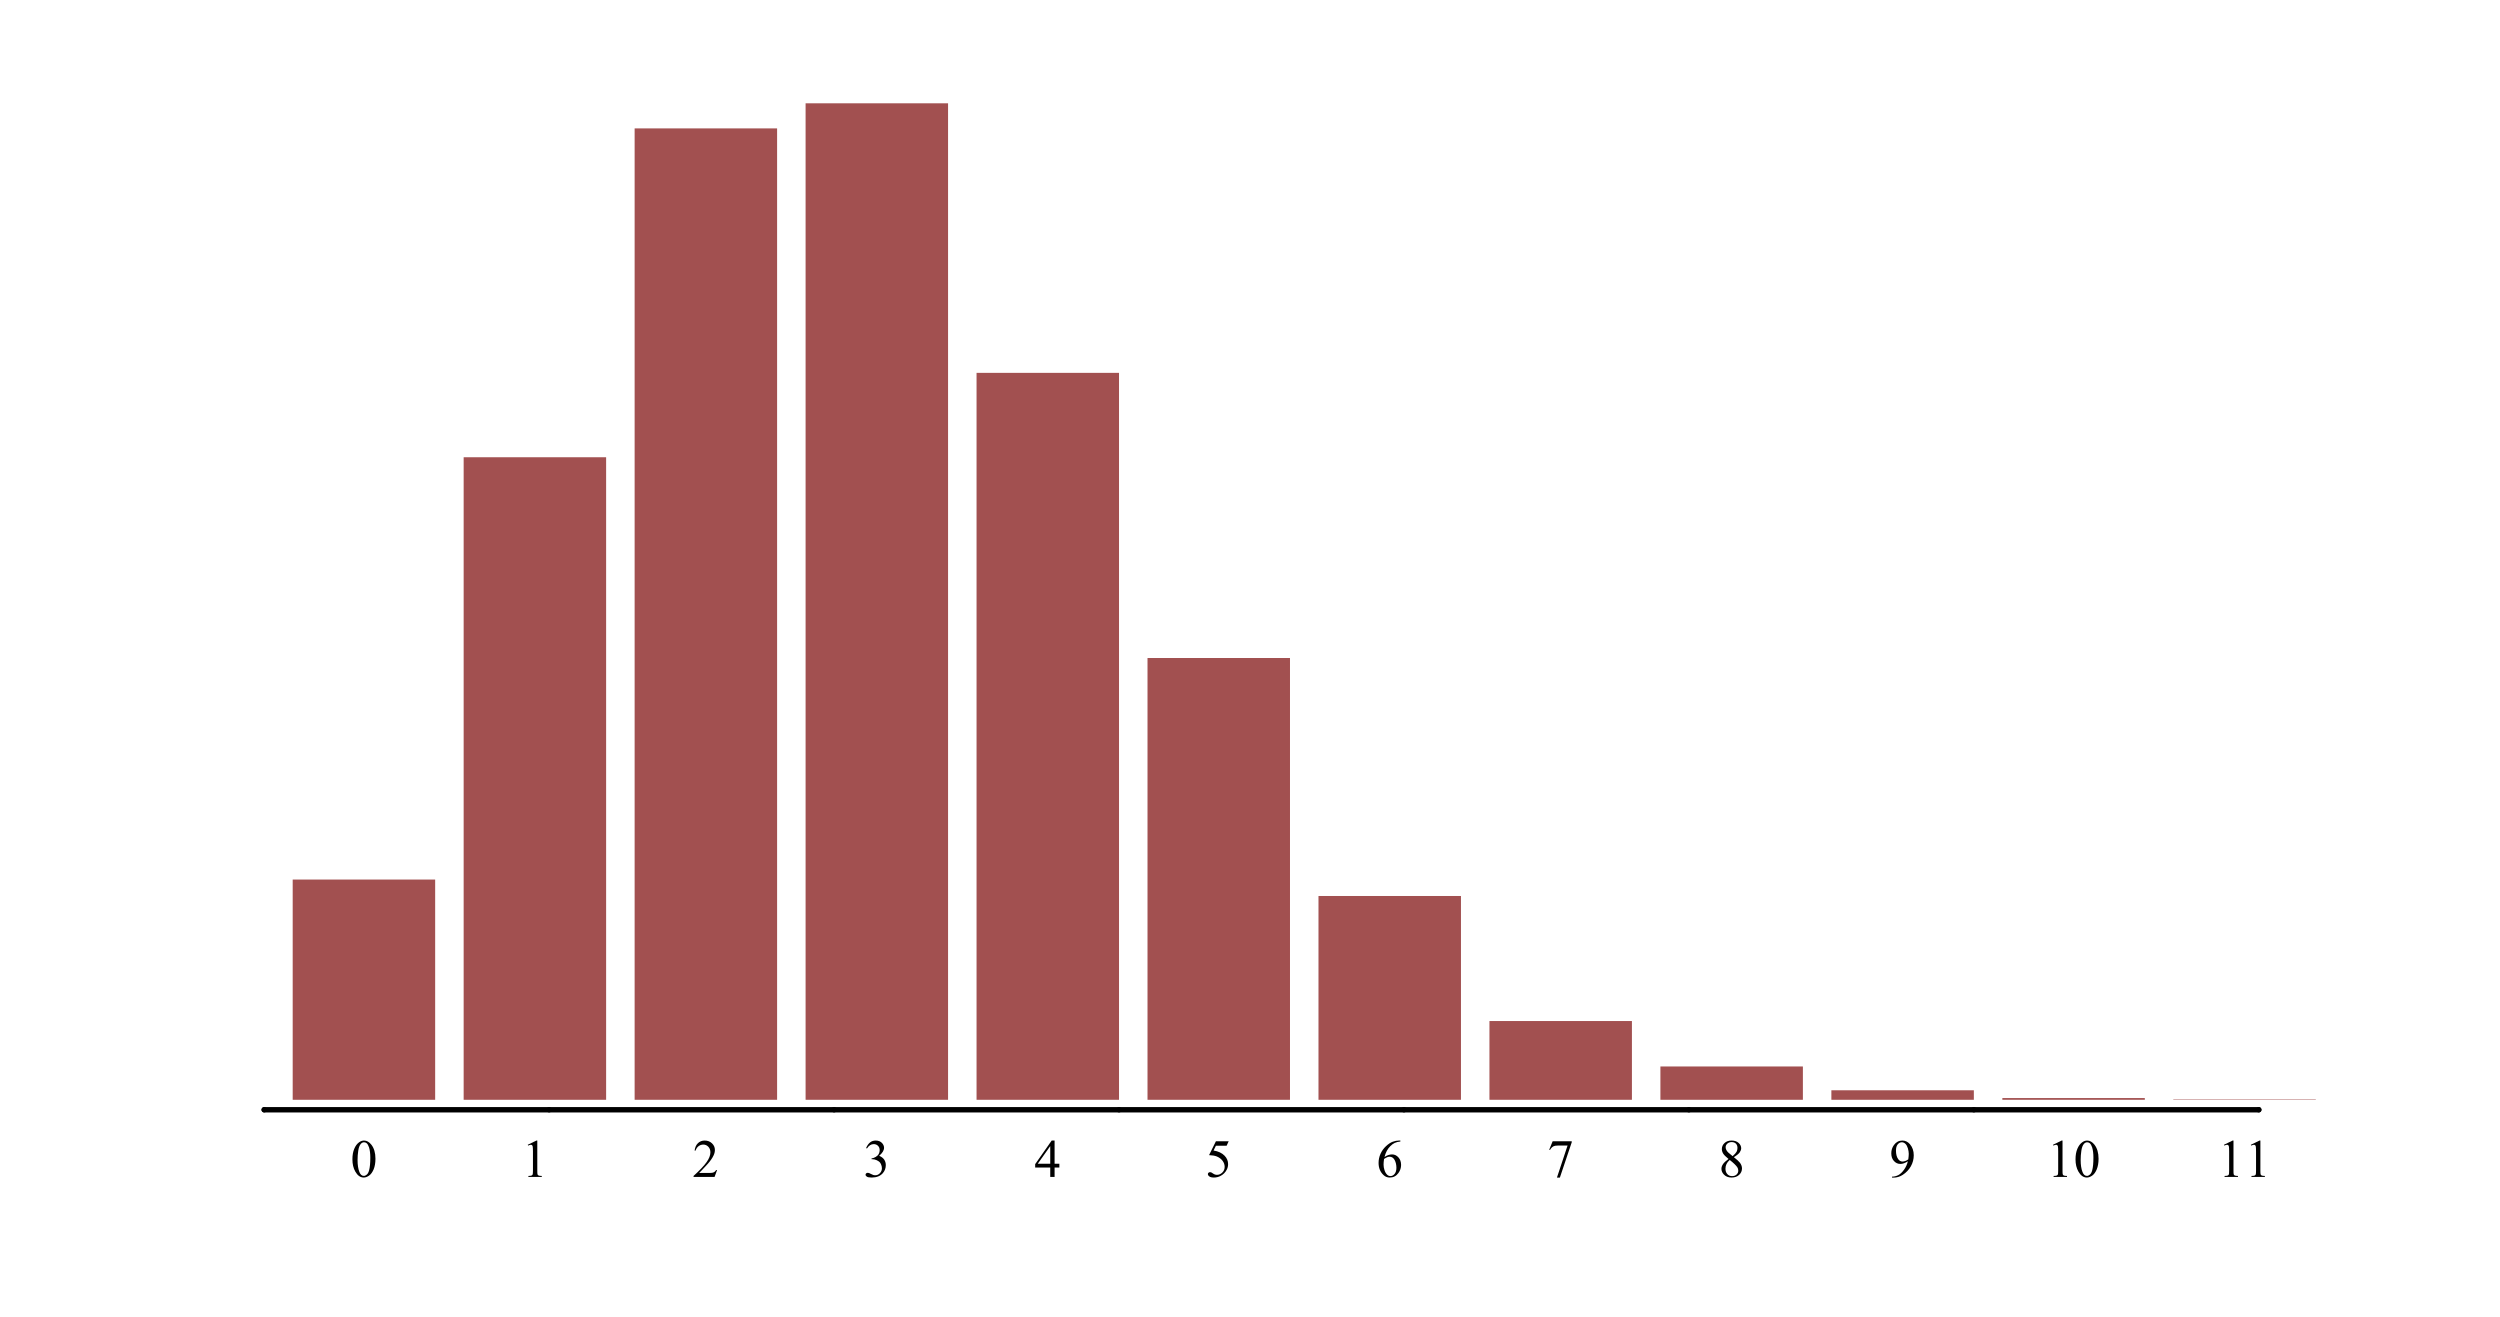
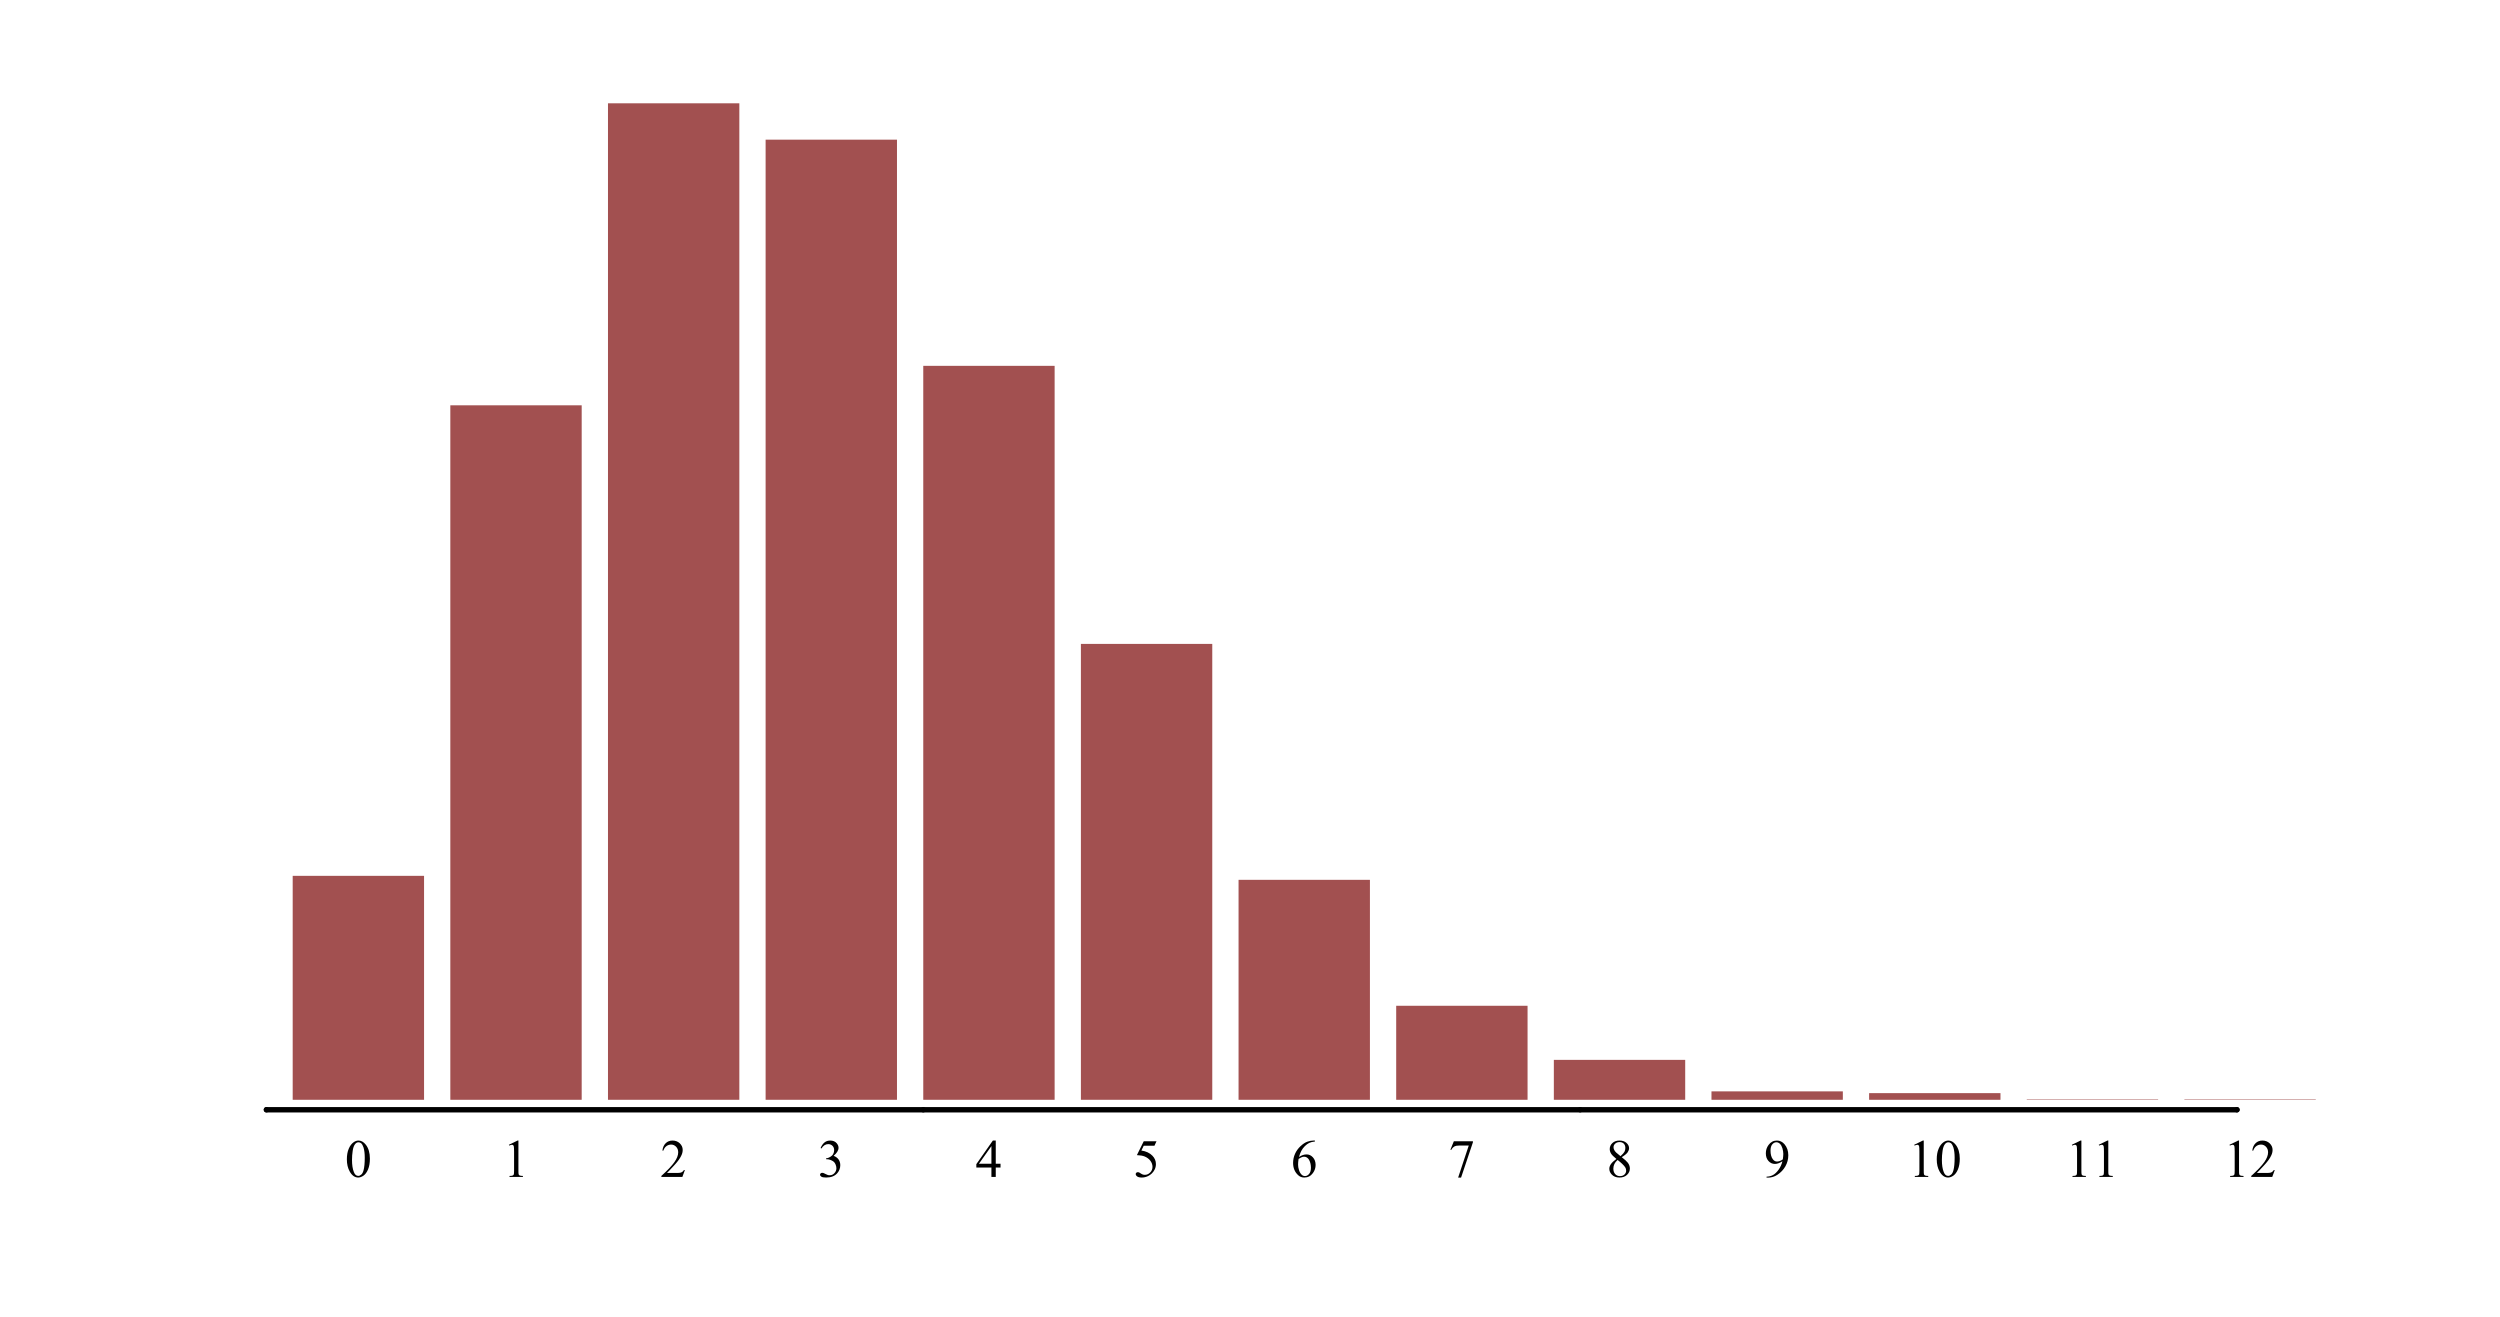
<svg xmlns="http://www.w3.org/2000/svg" xmlns:xlink="http://www.w3.org/1999/xlink" width="697pt" height="367pt" viewBox="0 0 697 367" version="1.1">
  <defs>
    <g>
      <symbol overflow="visible" id="glyph0-0">
        <path style="stroke:none;" d="M 2.078 0 L 2.078 -9.375 L 9.578 -9.375 L 9.578 0 Z M 2.312 -0.234 L 9.344 -0.234 L 9.344 -9.141 L 2.312 -9.141 Z M 2.312 -0.234 " />
      </symbol>
      <symbol overflow="visible" id="glyph0-1">
        <path style="stroke:none;" d="M 0.543 -4.906 C 0.539 -6.035 0.711 -7.012 1.055 -7.832 C 1.395 -8.648 1.848 -9.258 2.418 -9.66 C 2.855 -9.977 3.309 -10.137 3.781 -10.137 C 4.539 -10.137 5.223 -9.746 5.828 -8.973 C 6.582 -8.008 6.961 -6.707 6.965 -5.062 C 6.961 -3.906 6.793 -2.926 6.465 -2.121 C 6.129 -1.316 5.707 -0.73 5.195 -0.367 C 4.676 -0.004 4.18 0.176 3.707 0.176 C 2.758 0.176 1.969 -0.383 1.34 -1.5 C 0.805 -2.441 0.539 -3.574 0.543 -4.906 Z M 1.977 -4.723 C 1.973 -3.355 2.145 -2.238 2.484 -1.375 C 2.758 -0.645 3.172 -0.281 3.727 -0.285 C 3.992 -0.281 4.266 -0.398 4.547 -0.641 C 4.828 -0.875 5.043 -1.273 5.191 -1.832 C 5.418 -2.668 5.531 -3.852 5.531 -5.383 C 5.531 -6.512 5.414 -7.457 5.18 -8.219 C 5 -8.777 4.77 -9.176 4.496 -9.41 C 4.293 -9.57 4.055 -9.648 3.773 -9.652 C 3.438 -9.648 3.141 -9.5 2.887 -9.207 C 2.531 -8.797 2.293 -8.16 2.168 -7.293 C 2.039 -6.422 1.973 -5.566 1.977 -4.723 Z M 1.977 -4.723 " />
      </symbol>
      <symbol overflow="visible" id="glyph0-2">
        <path style="stroke:none;" d="M 1.758 -8.957 L 4.176 -10.137 L 4.418 -10.137 L 4.418 -1.75 C 4.418 -1.191 4.438 -0.844 4.484 -0.707 C 4.527 -0.57 4.625 -0.465 4.773 -0.395 C 4.918 -0.316 5.215 -0.277 5.668 -0.27 L 5.668 0 L 1.934 0 L 1.934 -0.27 C 2.402 -0.277 2.703 -0.316 2.84 -0.391 C 2.977 -0.461 3.07 -0.555 3.125 -0.676 C 3.176 -0.793 3.203 -1.152 3.207 -1.75 L 3.207 -7.113 C 3.203 -7.832 3.18 -8.293 3.133 -8.504 C 3.098 -8.656 3.035 -8.773 2.945 -8.848 C 2.855 -8.918 2.746 -8.953 2.621 -8.957 C 2.438 -8.953 2.188 -8.879 1.867 -8.73 Z M 1.758 -8.957 " />
      </symbol>
      <symbol overflow="visible" id="glyph0-3">
        <path style="stroke:none;" d="M 6.879 -1.91 L 6.18 0 L 0.32 0 L 0.32 -0.27 C 2.043 -1.84 3.258 -3.121 3.961 -4.121 C 4.664 -5.113 5.016 -6.027 5.016 -6.855 C 5.016 -7.484 4.82 -8 4.438 -8.406 C 4.047 -8.809 3.586 -9.012 3.055 -9.016 C 2.562 -9.012 2.125 -8.867 1.738 -8.586 C 1.348 -8.297 1.062 -7.879 0.879 -7.332 L 0.609 -7.332 C 0.727 -8.23 1.039 -8.926 1.547 -9.41 C 2.055 -9.895 2.684 -10.137 3.441 -10.137 C 4.246 -10.137 4.922 -9.875 5.461 -9.359 C 6 -8.84 6.27 -8.23 6.27 -7.531 C 6.27 -7.023 6.152 -6.52 5.918 -6.02 C 5.555 -5.227 4.969 -4.391 4.16 -3.508 C 2.941 -2.176 2.18 -1.375 1.883 -1.105 L 4.477 -1.105 C 5 -1.102 5.367 -1.121 5.582 -1.164 C 5.793 -1.199 5.984 -1.277 6.156 -1.402 C 6.324 -1.52 6.473 -1.691 6.605 -1.91 Z M 6.879 -1.91 " />
      </symbol>
      <symbol overflow="visible" id="glyph0-4">
        <path style="stroke:none;" d="M 0.762 -8.043 C 1.043 -8.711 1.398 -9.227 1.836 -9.59 C 2.266 -9.953 2.805 -10.137 3.449 -10.137 C 4.242 -10.137 4.852 -9.875 5.281 -9.359 C 5.602 -8.969 5.766 -8.559 5.766 -8.121 C 5.766 -7.398 5.309 -6.652 4.402 -5.883 C 5.008 -5.641 5.469 -5.297 5.785 -4.855 C 6.094 -4.406 6.25 -3.883 6.254 -3.289 C 6.25 -2.426 5.977 -1.684 5.434 -1.055 C 4.719 -0.234 3.688 0.176 2.336 0.176 C 1.664 0.176 1.207 0.094 0.969 -0.07 C 0.727 -0.234 0.609 -0.414 0.609 -0.609 C 0.609 -0.75 0.664 -0.871 0.781 -0.98 C 0.891 -1.082 1.031 -1.137 1.195 -1.141 C 1.312 -1.137 1.434 -1.117 1.566 -1.086 C 1.645 -1.055 1.832 -0.965 2.129 -0.816 C 2.418 -0.66 2.621 -0.57 2.738 -0.543 C 2.918 -0.484 3.113 -0.457 3.316 -0.461 C 3.816 -0.457 4.25 -0.648 4.617 -1.039 C 4.984 -1.422 5.168 -1.879 5.172 -2.41 C 5.168 -2.793 5.082 -3.172 4.914 -3.539 C 4.785 -3.812 4.645 -4.02 4.496 -4.16 C 4.285 -4.355 4 -4.531 3.633 -4.691 C 3.266 -4.848 2.891 -4.926 2.512 -4.93 L 2.277 -4.93 L 2.277 -5.148 C 2.66 -5.195 3.047 -5.336 3.438 -5.566 C 3.824 -5.793 4.105 -6.066 4.281 -6.395 C 4.457 -6.715 4.547 -7.07 4.547 -7.457 C 4.547 -7.957 4.387 -8.363 4.074 -8.676 C 3.754 -8.984 3.363 -9.141 2.898 -9.141 C 2.141 -9.141 1.508 -8.734 1.004 -7.926 Z M 0.762 -8.043 " />
      </symbol>
      <symbol overflow="visible" id="glyph0-5">
        <path style="stroke:none;" d="M 6.98 -3.664 L 6.98 -2.621 L 5.648 -2.621 L 5.648 0 L 4.438 0 L 4.438 -2.621 L 0.234 -2.621 L 0.234 -3.559 L 4.84 -10.137 L 5.648 -10.137 L 5.648 -3.664 Z M 4.438 -3.664 L 4.438 -8.59 L 0.953 -3.664 Z M 4.438 -3.664 " />
      </symbol>
      <symbol overflow="visible" id="glyph0-6">
        <path style="stroke:none;" d="M 6.512 -9.93 L 5.941 -8.688 L 2.953 -8.688 L 2.301 -7.352 C 3.594 -7.16 4.617 -6.68 5.375 -5.91 C 6.023 -5.242 6.352 -4.461 6.352 -3.566 C 6.352 -3.039 6.242 -2.555 6.031 -2.113 C 5.812 -1.668 5.547 -1.289 5.227 -0.98 C 4.906 -0.664 4.547 -0.414 4.152 -0.227 C 3.59 0.043 3.016 0.176 2.426 0.176 C 1.828 0.176 1.395 0.074 1.125 -0.129 C 0.852 -0.332 0.715 -0.555 0.719 -0.797 C 0.715 -0.934 0.77 -1.055 0.887 -1.16 C 0.996 -1.266 1.141 -1.316 1.312 -1.32 C 1.438 -1.316 1.547 -1.297 1.645 -1.262 C 1.738 -1.219 1.902 -1.121 2.133 -0.961 C 2.496 -0.703 2.867 -0.574 3.246 -0.578 C 3.816 -0.574 4.316 -0.789 4.75 -1.227 C 5.18 -1.656 5.395 -2.184 5.398 -2.805 C 5.395 -3.402 5.203 -3.961 4.82 -4.484 C 4.434 -5 3.902 -5.402 3.223 -5.691 C 2.691 -5.906 1.965 -6.035 1.047 -6.07 L 2.953 -9.93 Z M 6.512 -9.93 " />
      </symbol>
      <symbol overflow="visible" id="glyph0-7">
        <path style="stroke:none;" d="M 6.723 -10.137 L 6.723 -9.867 C 6.074 -9.801 5.551 -9.672 5.145 -9.48 C 4.738 -9.285 4.336 -8.988 3.938 -8.598 C 3.539 -8.199 3.207 -7.758 2.945 -7.273 C 2.684 -6.785 2.465 -6.211 2.293 -5.543 C 2.992 -6.027 3.699 -6.27 4.41 -6.27 C 5.086 -6.27 5.672 -5.996 6.172 -5.449 C 6.668 -4.902 6.918 -4.199 6.922 -3.34 C 6.918 -2.508 6.668 -1.75 6.168 -1.07 C 5.559 -0.238 4.758 0.176 3.766 0.176 C 3.082 0.176 2.504 -0.047 2.035 -0.5 C 1.105 -1.367 0.645 -2.5 0.645 -3.898 C 0.645 -4.781 0.82 -5.625 1.18 -6.43 C 1.531 -7.227 2.043 -7.938 2.707 -8.562 C 3.367 -9.18 4 -9.598 4.605 -9.812 C 5.211 -10.027 5.773 -10.137 6.297 -10.137 Z M 2.168 -5.008 C 2.078 -4.348 2.031 -3.816 2.035 -3.414 C 2.031 -2.941 2.117 -2.434 2.293 -1.887 C 2.465 -1.336 2.727 -0.898 3.07 -0.578 C 3.316 -0.348 3.617 -0.234 3.977 -0.234 C 4.398 -0.234 4.777 -0.434 5.113 -0.836 C 5.445 -1.234 5.613 -1.805 5.617 -2.547 C 5.613 -3.379 5.445 -4.102 5.117 -4.715 C 4.781 -5.324 4.312 -5.629 3.707 -5.633 C 3.52 -5.629 3.32 -5.59 3.109 -5.516 C 2.895 -5.434 2.582 -5.266 2.168 -5.008 Z M 2.168 -5.008 " />
      </symbol>
      <symbol overflow="visible" id="glyph0-8">
        <path style="stroke:none;" d="M 1.508 -9.93 L 6.832 -9.93 L 6.832 -9.652 L 3.523 0.203 L 2.703 0.203 L 5.668 -8.738 L 2.938 -8.738 C 2.383 -8.734 1.992 -8.668 1.758 -8.539 C 1.344 -8.312 1.012 -7.969 0.77 -7.5 L 0.555 -7.582 Z M 1.508 -9.93 " />
      </symbol>
      <symbol overflow="visible" id="glyph0-9">
        <path style="stroke:none;" d="M 2.879 -5.004 C 2.09 -5.645 1.586 -6.16 1.359 -6.555 C 1.133 -6.941 1.02 -7.348 1.02 -7.77 C 1.02 -8.414 1.266 -8.969 1.766 -9.438 C 2.258 -9.902 2.922 -10.137 3.75 -10.137 C 4.551 -10.137 5.195 -9.918 5.684 -9.484 C 6.168 -9.047 6.41 -8.551 6.414 -8 C 6.41 -7.625 6.277 -7.246 6.02 -6.863 C 5.754 -6.473 5.207 -6.02 4.371 -5.5 C 5.23 -4.832 5.797 -4.309 6.078 -3.934 C 6.445 -3.434 6.633 -2.91 6.637 -2.359 C 6.633 -1.66 6.367 -1.062 5.836 -0.566 C 5.305 -0.07 4.605 0.176 3.742 0.176 C 2.797 0.176 2.062 -0.117 1.539 -0.711 C 1.113 -1.18 0.902 -1.699 0.906 -2.262 C 0.902 -2.699 1.051 -3.133 1.348 -3.57 C 1.645 -4 2.152 -4.48 2.879 -5.004 Z M 4.027 -5.785 C 4.609 -6.309 4.98 -6.727 5.141 -7.035 C 5.293 -7.336 5.371 -7.68 5.375 -8.07 C 5.371 -8.578 5.227 -8.98 4.941 -9.273 C 4.652 -9.562 4.262 -9.707 3.766 -9.711 C 3.262 -9.707 2.855 -9.562 2.547 -9.277 C 2.23 -8.988 2.074 -8.652 2.078 -8.27 C 2.074 -8.012 2.141 -7.758 2.273 -7.504 C 2.402 -7.25 2.586 -7.008 2.828 -6.781 Z M 3.223 -4.723 C 2.816 -4.379 2.516 -4.004 2.32 -3.605 C 2.125 -3.199 2.027 -2.766 2.027 -2.301 C 2.027 -1.668 2.199 -1.164 2.543 -0.785 C 2.887 -0.406 3.324 -0.215 3.859 -0.219 C 4.387 -0.215 4.809 -0.363 5.125 -0.664 C 5.441 -0.961 5.602 -1.324 5.602 -1.75 C 5.602 -2.098 5.508 -2.414 5.324 -2.695 C 4.977 -3.211 4.277 -3.887 3.223 -4.723 Z M 3.223 -4.723 " />
      </symbol>
      <symbol overflow="visible" id="glyph0-10">
        <path style="stroke:none;" d="M 0.789 0.203 L 0.789 -0.066 C 1.422 -0.074 2.012 -0.223 2.562 -0.508 C 3.105 -0.793 3.637 -1.293 4.148 -2.008 C 4.656 -2.719 5.012 -3.504 5.215 -4.359 C 4.449 -3.863 3.754 -3.613 3.133 -3.617 C 2.434 -3.613 1.836 -3.883 1.34 -4.426 C 0.84 -4.965 0.59 -5.684 0.594 -6.578 C 0.59 -7.445 0.84 -8.219 1.34 -8.898 C 1.938 -9.723 2.723 -10.137 3.691 -10.137 C 4.504 -10.137 5.199 -9.797 5.785 -9.125 C 6.496 -8.289 6.855 -7.262 6.855 -6.035 C 6.855 -4.93 6.582 -3.898 6.043 -2.945 C 5.496 -1.988 4.742 -1.195 3.781 -0.57 C 2.992 -0.055 2.137 0.199 1.207 0.203 Z M 5.332 -4.898 C 5.418 -5.531 5.461 -6.039 5.465 -6.422 C 5.461 -6.895 5.379 -7.406 5.223 -7.957 C 5.059 -8.504 4.832 -8.922 4.535 -9.219 C 4.238 -9.508 3.902 -9.656 3.531 -9.66 C 3.094 -9.656 2.711 -9.461 2.387 -9.074 C 2.059 -8.68 1.898 -8.098 1.898 -7.332 C 1.898 -6.297 2.113 -5.492 2.547 -4.914 C 2.863 -4.492 3.254 -4.281 3.719 -4.285 C 3.941 -4.281 4.207 -4.336 4.52 -4.445 C 4.824 -4.551 5.098 -4.703 5.332 -4.898 Z M 5.332 -4.898 " />
      </symbol>
    </g>
  </defs>
  <g id="surface79">
    <rect x="0" y="0" width="697" height="367" style="fill:rgb(100%,100%,100%);fill-opacity:1;stroke:none;" />
-     <path style=" stroke:none;fill-rule:nonzero;fill:rgb(63.529%,31.373%,31.373%);fill-opacity:1;" d="M 81.602 306.621 L 121.324 306.621 L 121.324 245.219 L 81.602 245.219 Z M 81.602 306.621 " />
-     <path style=" stroke:none;fill-rule:nonzero;fill:rgb(63.529%,31.373%,31.373%);fill-opacity:1;" d="M 129.266 306.621 L 168.988 306.621 L 168.988 127.48 L 129.266 127.48 Z M 129.266 306.621 " />
-     <path style=" stroke:none;fill-rule:nonzero;fill:rgb(63.529%,31.373%,31.373%);fill-opacity:1;" d="M 176.934 306.621 L 216.656 306.621 L 216.656 35.797 L 176.934 35.797 Z M 176.934 306.621 " />
-     <path style=" stroke:none;fill-rule:nonzero;fill:rgb(63.529%,31.373%,31.373%);fill-opacity:1;" d="M 224.598 306.621 L 264.32 306.621 L 264.32 28.801 L 224.598 28.801 Z M 224.598 306.621 " />
-     <path style=" stroke:none;fill-rule:nonzero;fill:rgb(63.529%,31.373%,31.373%);fill-opacity:1;" d="M 272.262 306.621 L 311.984 306.621 L 311.984 103.953 L 272.262 103.953 Z M 272.262 306.621 " />
-     <path style=" stroke:none;fill-rule:nonzero;fill:rgb(63.529%,31.373%,31.373%);fill-opacity:1;" d="M 319.926 306.621 L 359.648 306.621 L 359.648 183.453 L 319.926 183.453 Z M 319.926 306.621 " />
-     <path style=" stroke:none;fill-rule:nonzero;fill:rgb(63.529%,31.373%,31.373%);fill-opacity:1;" d="M 367.594 306.621 L 407.316 306.621 L 407.316 249.801 L 367.594 249.801 Z M 367.594 306.621 " />
-     <path style=" stroke:none;fill-rule:nonzero;fill:rgb(63.529%,31.373%,31.373%);fill-opacity:1;" d="M 415.258 306.621 L 454.98 306.621 L 454.98 284.664 L 415.258 284.664 Z M 415.258 306.621 " />
-     <path style=" stroke:none;fill-rule:nonzero;fill:rgb(63.529%,31.373%,31.373%);fill-opacity:1;" d="M 462.922 306.621 L 502.645 306.621 L 502.645 297.332 L 462.922 297.332 Z M 462.922 306.621 " />
-     <path style=" stroke:none;fill-rule:nonzero;fill:rgb(63.529%,31.373%,31.373%);fill-opacity:1;" d="M 510.586 306.621 L 550.309 306.621 L 550.309 303.969 L 510.586 303.969 Z M 510.586 306.621 " />
-     <path style=" stroke:none;fill-rule:nonzero;fill:rgb(63.529%,31.373%,31.373%);fill-opacity:1;" d="M 558.254 306.621 L 597.977 306.621 L 597.977 306.137 L 558.254 306.137 Z M 558.254 306.621 " />
-     <path style=" stroke:none;fill-rule:nonzero;fill:rgb(63.529%,31.373%,31.373%);fill-opacity:1;" d="M 605.918 306.621 L 645.641 306.621 L 645.641 306.5 L 605.918 306.5 Z M 605.918 306.621 " />
+     <path style=" stroke:none;fill-rule:nonzero;fill:rgb(63.529%,31.373%,31.373%);fill-opacity:1;" d="M 81.602 306.621 L 118.227 306.621 L 118.227 244.184 L 81.602 244.184 Z M 81.602 306.621 " />
+     <path style=" stroke:none;fill-rule:nonzero;fill:rgb(63.529%,31.373%,31.373%);fill-opacity:1;" d="M 125.551 306.621 L 162.176 306.621 L 162.176 113 L 125.551 113 Z M 125.551 306.621 " />
+     <path style=" stroke:none;fill-rule:nonzero;fill:rgb(63.529%,31.373%,31.373%);fill-opacity:1;" d="M 169.504 306.621 L 206.129 306.621 L 206.129 28.801 L 169.504 28.801 Z M 169.504 306.621 " />
+     <path style=" stroke:none;fill-rule:nonzero;fill:rgb(63.529%,31.373%,31.373%);fill-opacity:1;" d="M 213.453 306.621 L 250.078 306.621 L 250.078 38.938 L 213.453 38.938 Z M 213.453 306.621 " />
+     <path style=" stroke:none;fill-rule:nonzero;fill:rgb(63.529%,31.373%,31.373%);fill-opacity:1;" d="M 257.406 306.621 L 294.031 306.621 L 294.031 101.996 L 257.406 101.996 Z M 257.406 306.621 " />
+     <path style=" stroke:none;fill-rule:nonzero;fill:rgb(63.529%,31.373%,31.373%);fill-opacity:1;" d="M 301.355 306.621 L 337.98 306.621 L 337.98 179.52 L 301.355 179.52 Z M 301.355 306.621 " />
+     <path style=" stroke:none;fill-rule:nonzero;fill:rgb(63.529%,31.373%,31.373%);fill-opacity:1;" d="M 345.309 306.621 L 381.934 306.621 L 381.934 245.297 L 345.309 245.297 Z M 345.309 306.621 " />
+     <path style=" stroke:none;fill-rule:nonzero;fill:rgb(63.529%,31.373%,31.373%);fill-opacity:1;" d="M 389.258 306.621 L 425.883 306.621 L 425.883 280.41 L 389.258 280.41 Z M 389.258 306.621 " />
+     <path style=" stroke:none;fill-rule:nonzero;fill:rgb(63.529%,31.373%,31.373%);fill-opacity:1;" d="M 433.211 306.621 L 469.836 306.621 L 469.836 295.492 L 433.211 295.492 Z M 433.211 306.621 " />
+     <path style=" stroke:none;fill-rule:nonzero;fill:rgb(63.529%,31.373%,31.373%);fill-opacity:1;" d="M 477.16 306.621 L 513.785 306.621 L 513.785 304.273 L 477.16 304.273 Z M 477.16 306.621 " />
+     <path style=" stroke:none;fill-rule:nonzero;fill:rgb(63.529%,31.373%,31.373%);fill-opacity:1;" d="M 521.109 306.621 L 557.734 306.621 L 557.734 304.766 L 521.109 304.766 Z M 521.109 306.621 " />
+     <path style=" stroke:none;fill-rule:nonzero;fill:rgb(63.529%,31.373%,31.373%);fill-opacity:1;" d="M 565.062 306.621 L 601.688 306.621 L 601.688 306.496 L 565.062 306.496 Z M 565.062 306.621 " />
+     <path style=" stroke:none;fill-rule:nonzero;fill:rgb(63.529%,31.373%,31.373%);fill-opacity:1;" d="M 609.012 306.621 L 645.637 306.621 L 645.637 306.496 L 609.012 306.496 Z M 609.012 306.621 " />
    <g style="fill:rgb(0%,0%,0%);fill-opacity:1;">
-       <use xlink:href="#glyph0-1" x="97.711" y="328.121" />
+       <use xlink:href="#glyph0-1" x="96.164" y="328.121" />
    </g>
    <g style="fill:rgb(0%,0%,0%);fill-opacity:1;">
-       <use xlink:href="#glyph0-2" x="145.379" y="328.121" />
+       <use xlink:href="#glyph0-2" x="140.117" y="328.121" />
    </g>
    <g style="fill:rgb(0%,0%,0%);fill-opacity:1;">
-       <use xlink:href="#glyph0-3" x="193.043" y="328.121" />
+       <use xlink:href="#glyph0-3" x="184.066" y="328.121" />
    </g>
    <g style="fill:rgb(0%,0%,0%);fill-opacity:1;">
-       <use xlink:href="#glyph0-4" x="240.707" y="328.121" />
+       <use xlink:href="#glyph0-4" x="228.016" y="328.121" />
    </g>
    <g style="fill:rgb(0%,0%,0%);fill-opacity:1;">
-       <use xlink:href="#glyph0-5" x="288.371" y="328.121" />
+       <use xlink:href="#glyph0-5" x="271.969" y="328.121" />
    </g>
    <g style="fill:rgb(0%,0%,0%);fill-opacity:1;">
-       <use xlink:href="#glyph0-6" x="336.039" y="328.121" />
+       <use xlink:href="#glyph0-6" x="315.918" y="328.121" />
    </g>
    <g style="fill:rgb(0%,0%,0%);fill-opacity:1;">
-       <use xlink:href="#glyph0-7" x="383.703" y="328.121" />
+       <use xlink:href="#glyph0-7" x="359.871" y="328.121" />
    </g>
    <g style="fill:rgb(0%,0%,0%);fill-opacity:1;">
-       <use xlink:href="#glyph0-8" x="431.367" y="328.121" />
+       <use xlink:href="#glyph0-8" x="403.82" y="328.121" />
    </g>
    <g style="fill:rgb(0%,0%,0%);fill-opacity:1;">
-       <use xlink:href="#glyph0-9" x="479.031" y="328.121" />
+       <use xlink:href="#glyph0-9" x="447.773" y="328.121" />
    </g>
    <g style="fill:rgb(0%,0%,0%);fill-opacity:1;">
-       <use xlink:href="#glyph0-10" x="526.699" y="328.121" />
+       <use xlink:href="#glyph0-10" x="491.723" y="328.121" />
    </g>
    <g style="fill:rgb(0%,0%,0%);fill-opacity:1;">
-       <use xlink:href="#glyph0-2" x="570.613" y="328.121" />
-       <use xlink:href="#glyph0-1" x="578.113" y="328.121" />
+       <use xlink:href="#glyph0-2" x="531.922" y="328.121" />
+       <use xlink:href="#glyph0-1" x="539.422" y="328.121" />
    </g>
    <g style="fill:rgb(0%,0%,0%);fill-opacity:1;">
-       <use xlink:href="#glyph0-2" x="618.277" y="328.121" />
-       <use xlink:href="#glyph0-2" x="625.777" y="328.121" />
+       <use xlink:href="#glyph0-2" x="575.875" y="328.121" />
+       <use xlink:href="#glyph0-2" x="583.375" y="328.121" />
    </g>
-     <path style="fill:none;stroke-width:1.5;stroke-linecap:round;stroke-linejoin:round;stroke:rgb(0%,0%,0%);stroke-opacity:1;stroke-miterlimit:10;" d="M 73.656 309.398 L 629.75 309.398 " />
-     <path style="fill:none;stroke-width:1.5;stroke-linecap:round;stroke-linejoin:round;stroke:rgb(0%,0%,0%);stroke-opacity:1;stroke-miterlimit:10;" d="M 73.656 309.398 L 73.656 309.398 " />
-     <path style="fill:none;stroke-width:1.5;stroke-linecap:round;stroke-linejoin:round;stroke:rgb(0%,0%,0%);stroke-opacity:1;stroke-miterlimit:10;" d="M 153.098 309.398 L 153.098 309.398 " />
-     <path style="fill:none;stroke-width:1.5;stroke-linecap:round;stroke-linejoin:round;stroke:rgb(0%,0%,0%);stroke-opacity:1;stroke-miterlimit:10;" d="M 232.539 309.398 L 232.539 309.398 " />
-     <path style="fill:none;stroke-width:1.5;stroke-linecap:round;stroke-linejoin:round;stroke:rgb(0%,0%,0%);stroke-opacity:1;stroke-miterlimit:10;" d="M 311.984 309.398 L 311.984 309.398 " />
-     <path style="fill:none;stroke-width:1.5;stroke-linecap:round;stroke-linejoin:round;stroke:rgb(0%,0%,0%);stroke-opacity:1;stroke-miterlimit:10;" d="M 391.426 309.398 L 391.426 309.398 " />
-     <path style="fill:none;stroke-width:1.5;stroke-linecap:round;stroke-linejoin:round;stroke:rgb(0%,0%,0%);stroke-opacity:1;stroke-miterlimit:10;" d="M 470.867 309.398 L 470.867 309.398 " />
-     <path style="fill:none;stroke-width:1.5;stroke-linecap:round;stroke-linejoin:round;stroke:rgb(0%,0%,0%);stroke-opacity:1;stroke-miterlimit:10;" d="M 550.309 309.398 L 550.309 309.398 " />
-     <path style="fill:none;stroke-width:1.5;stroke-linecap:round;stroke-linejoin:round;stroke:rgb(0%,0%,0%);stroke-opacity:1;stroke-miterlimit:10;" d="M 629.75 309.398 L 629.75 309.398 " />
+     <g style="fill:rgb(0%,0%,0%);fill-opacity:1;">
+       <use xlink:href="#glyph0-2" x="619.824" y="328.121" />
+       <use xlink:href="#glyph0-3" x="627.324" y="328.121" />
+     </g>
+     <path style="fill:none;stroke-width:1.5;stroke-linecap:round;stroke-linejoin:round;stroke:rgb(0%,0%,0%);stroke-opacity:1;stroke-miterlimit:10;" d="M 74.277 309.398 L 623.664 309.398 " />
+     <path style="fill:none;stroke-width:1.5;stroke-linecap:round;stroke-linejoin:round;stroke:rgb(0%,0%,0%);stroke-opacity:1;stroke-miterlimit:10;" d="M 74.277 309.398 L 74.277 309.398 " />
+     <path style="fill:none;stroke-width:1.5;stroke-linecap:round;stroke-linejoin:round;stroke:rgb(0%,0%,0%);stroke-opacity:1;stroke-miterlimit:10;" d="M 257.406 309.398 L 257.406 309.398 " />
+     <path style="fill:none;stroke-width:1.5;stroke-linecap:round;stroke-linejoin:round;stroke:rgb(0%,0%,0%);stroke-opacity:1;stroke-miterlimit:10;" d="M 440.535 309.398 L 440.535 309.398 " />
+     <path style="fill:none;stroke-width:1.5;stroke-linecap:round;stroke-linejoin:round;stroke:rgb(0%,0%,0%);stroke-opacity:1;stroke-miterlimit:10;" d="M 623.664 309.398 L 623.664 309.398 " />
  </g>
</svg>
